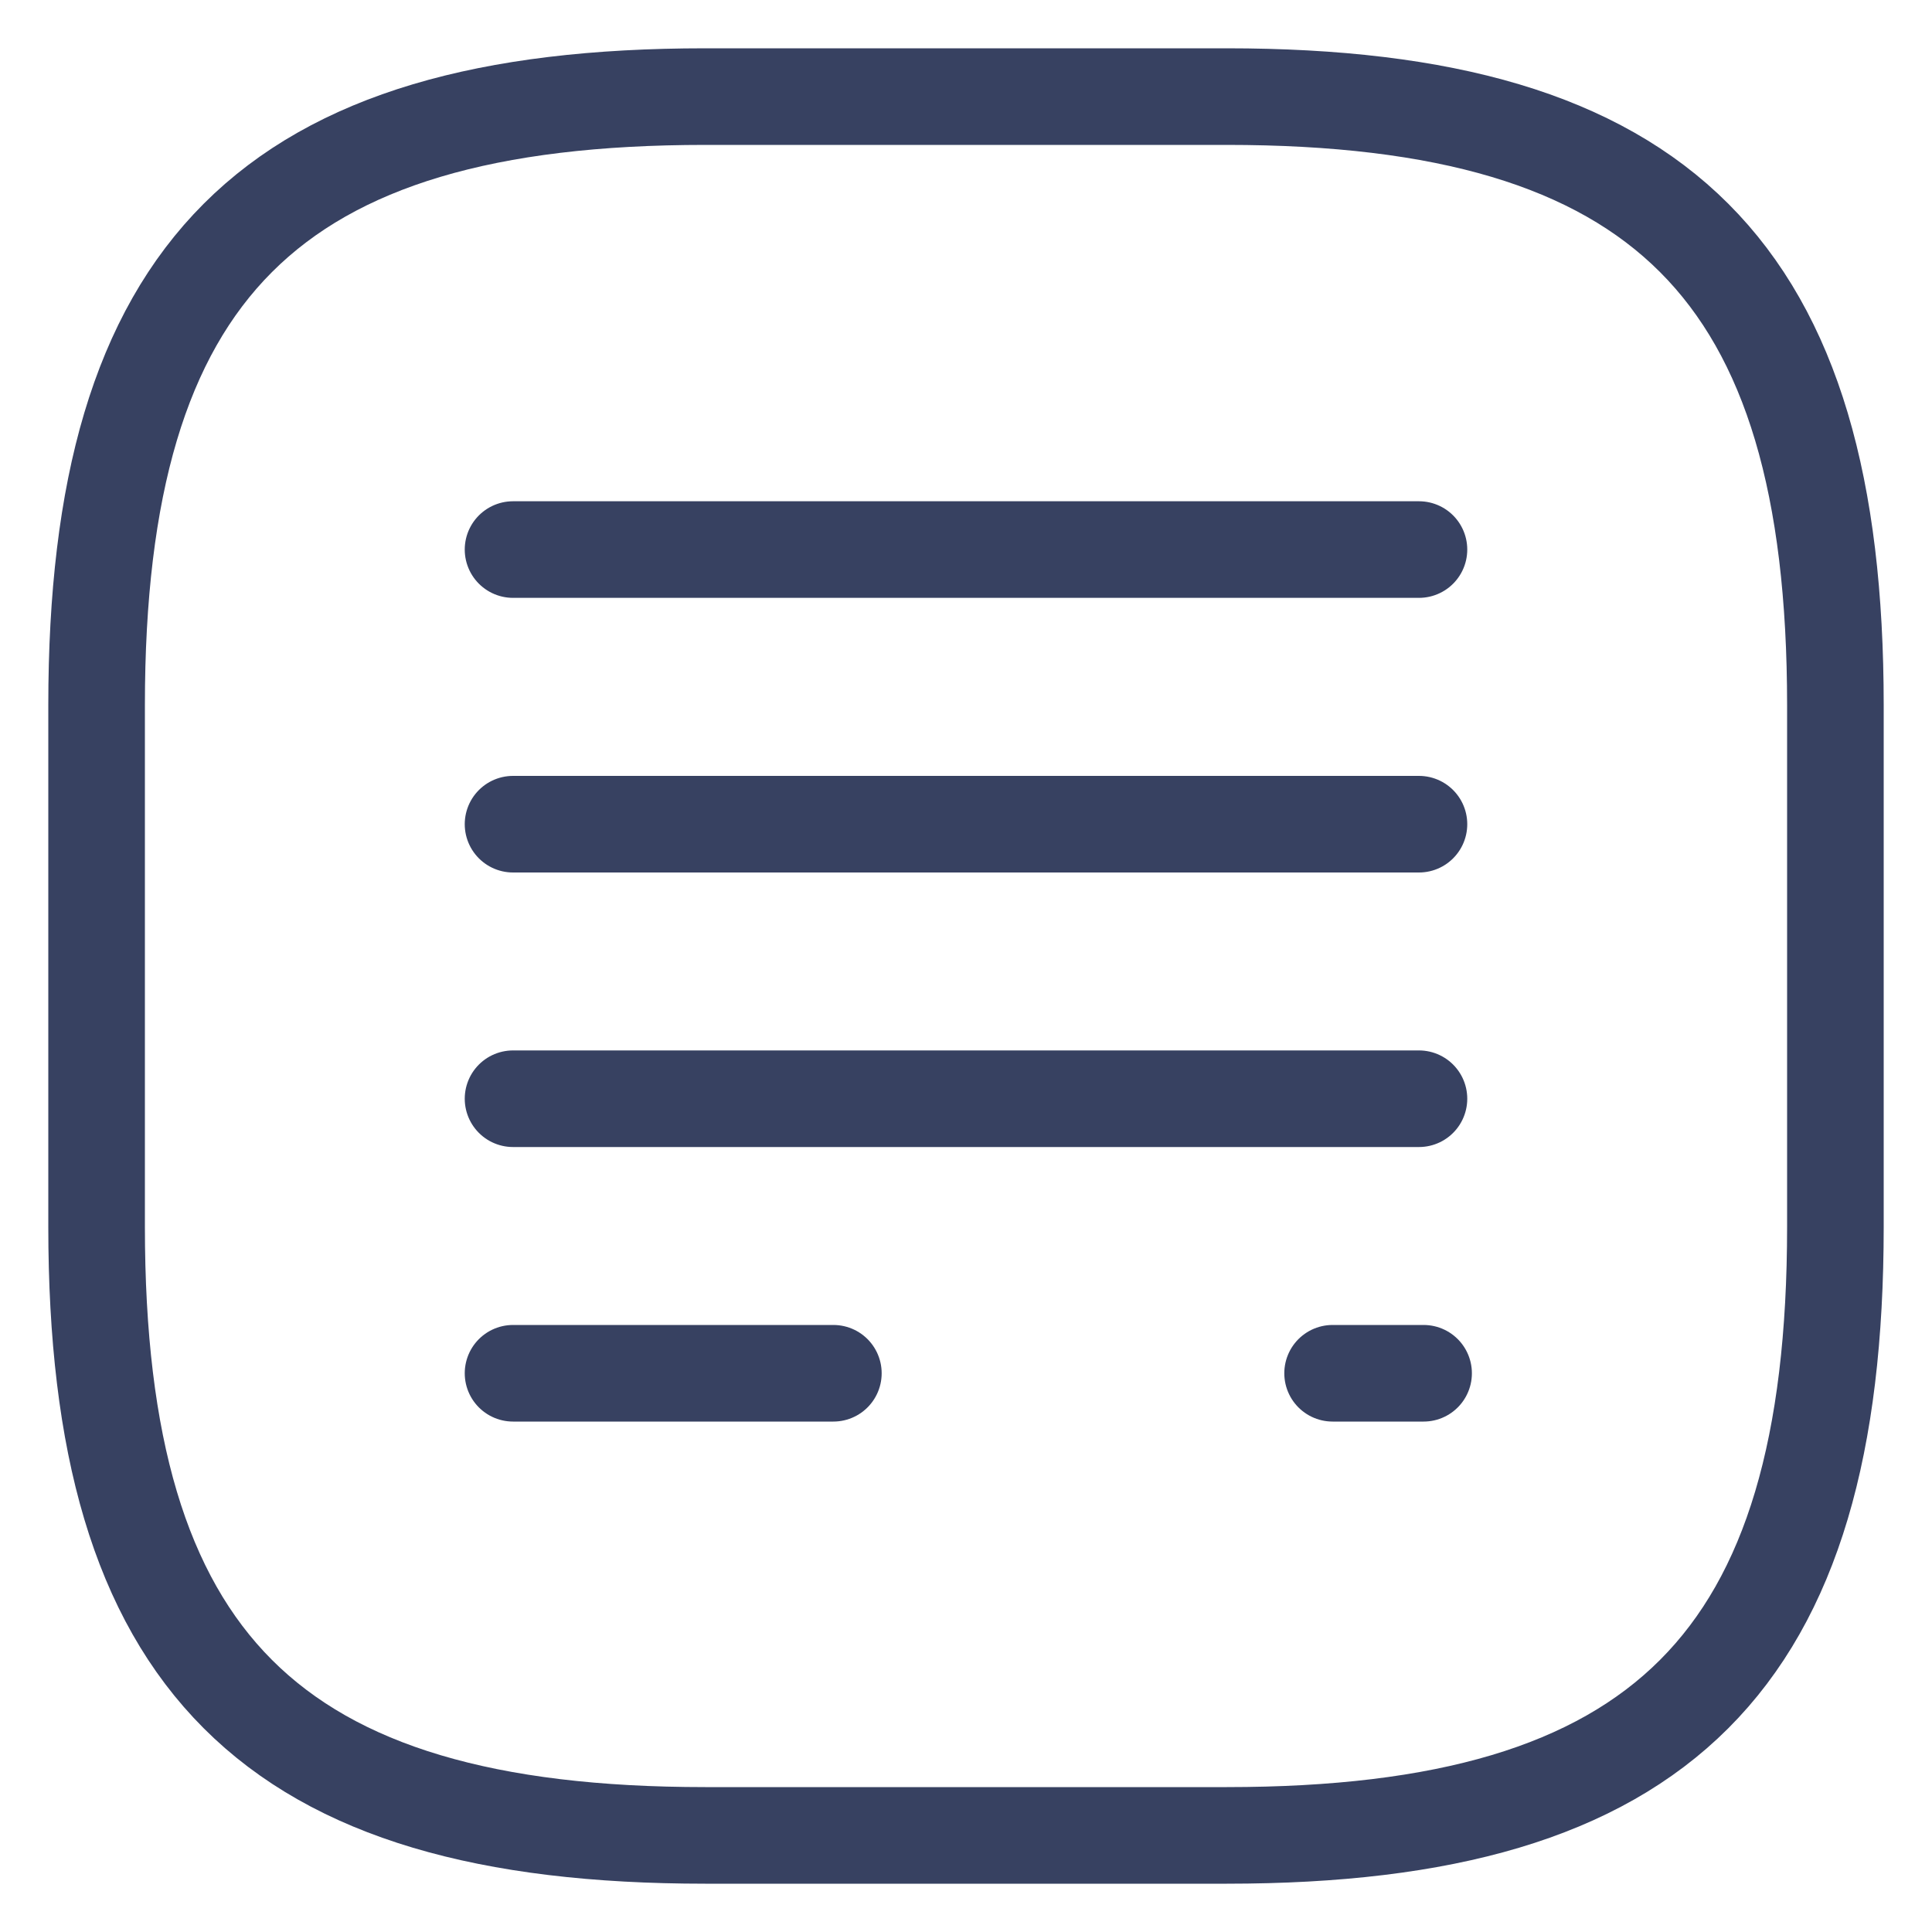
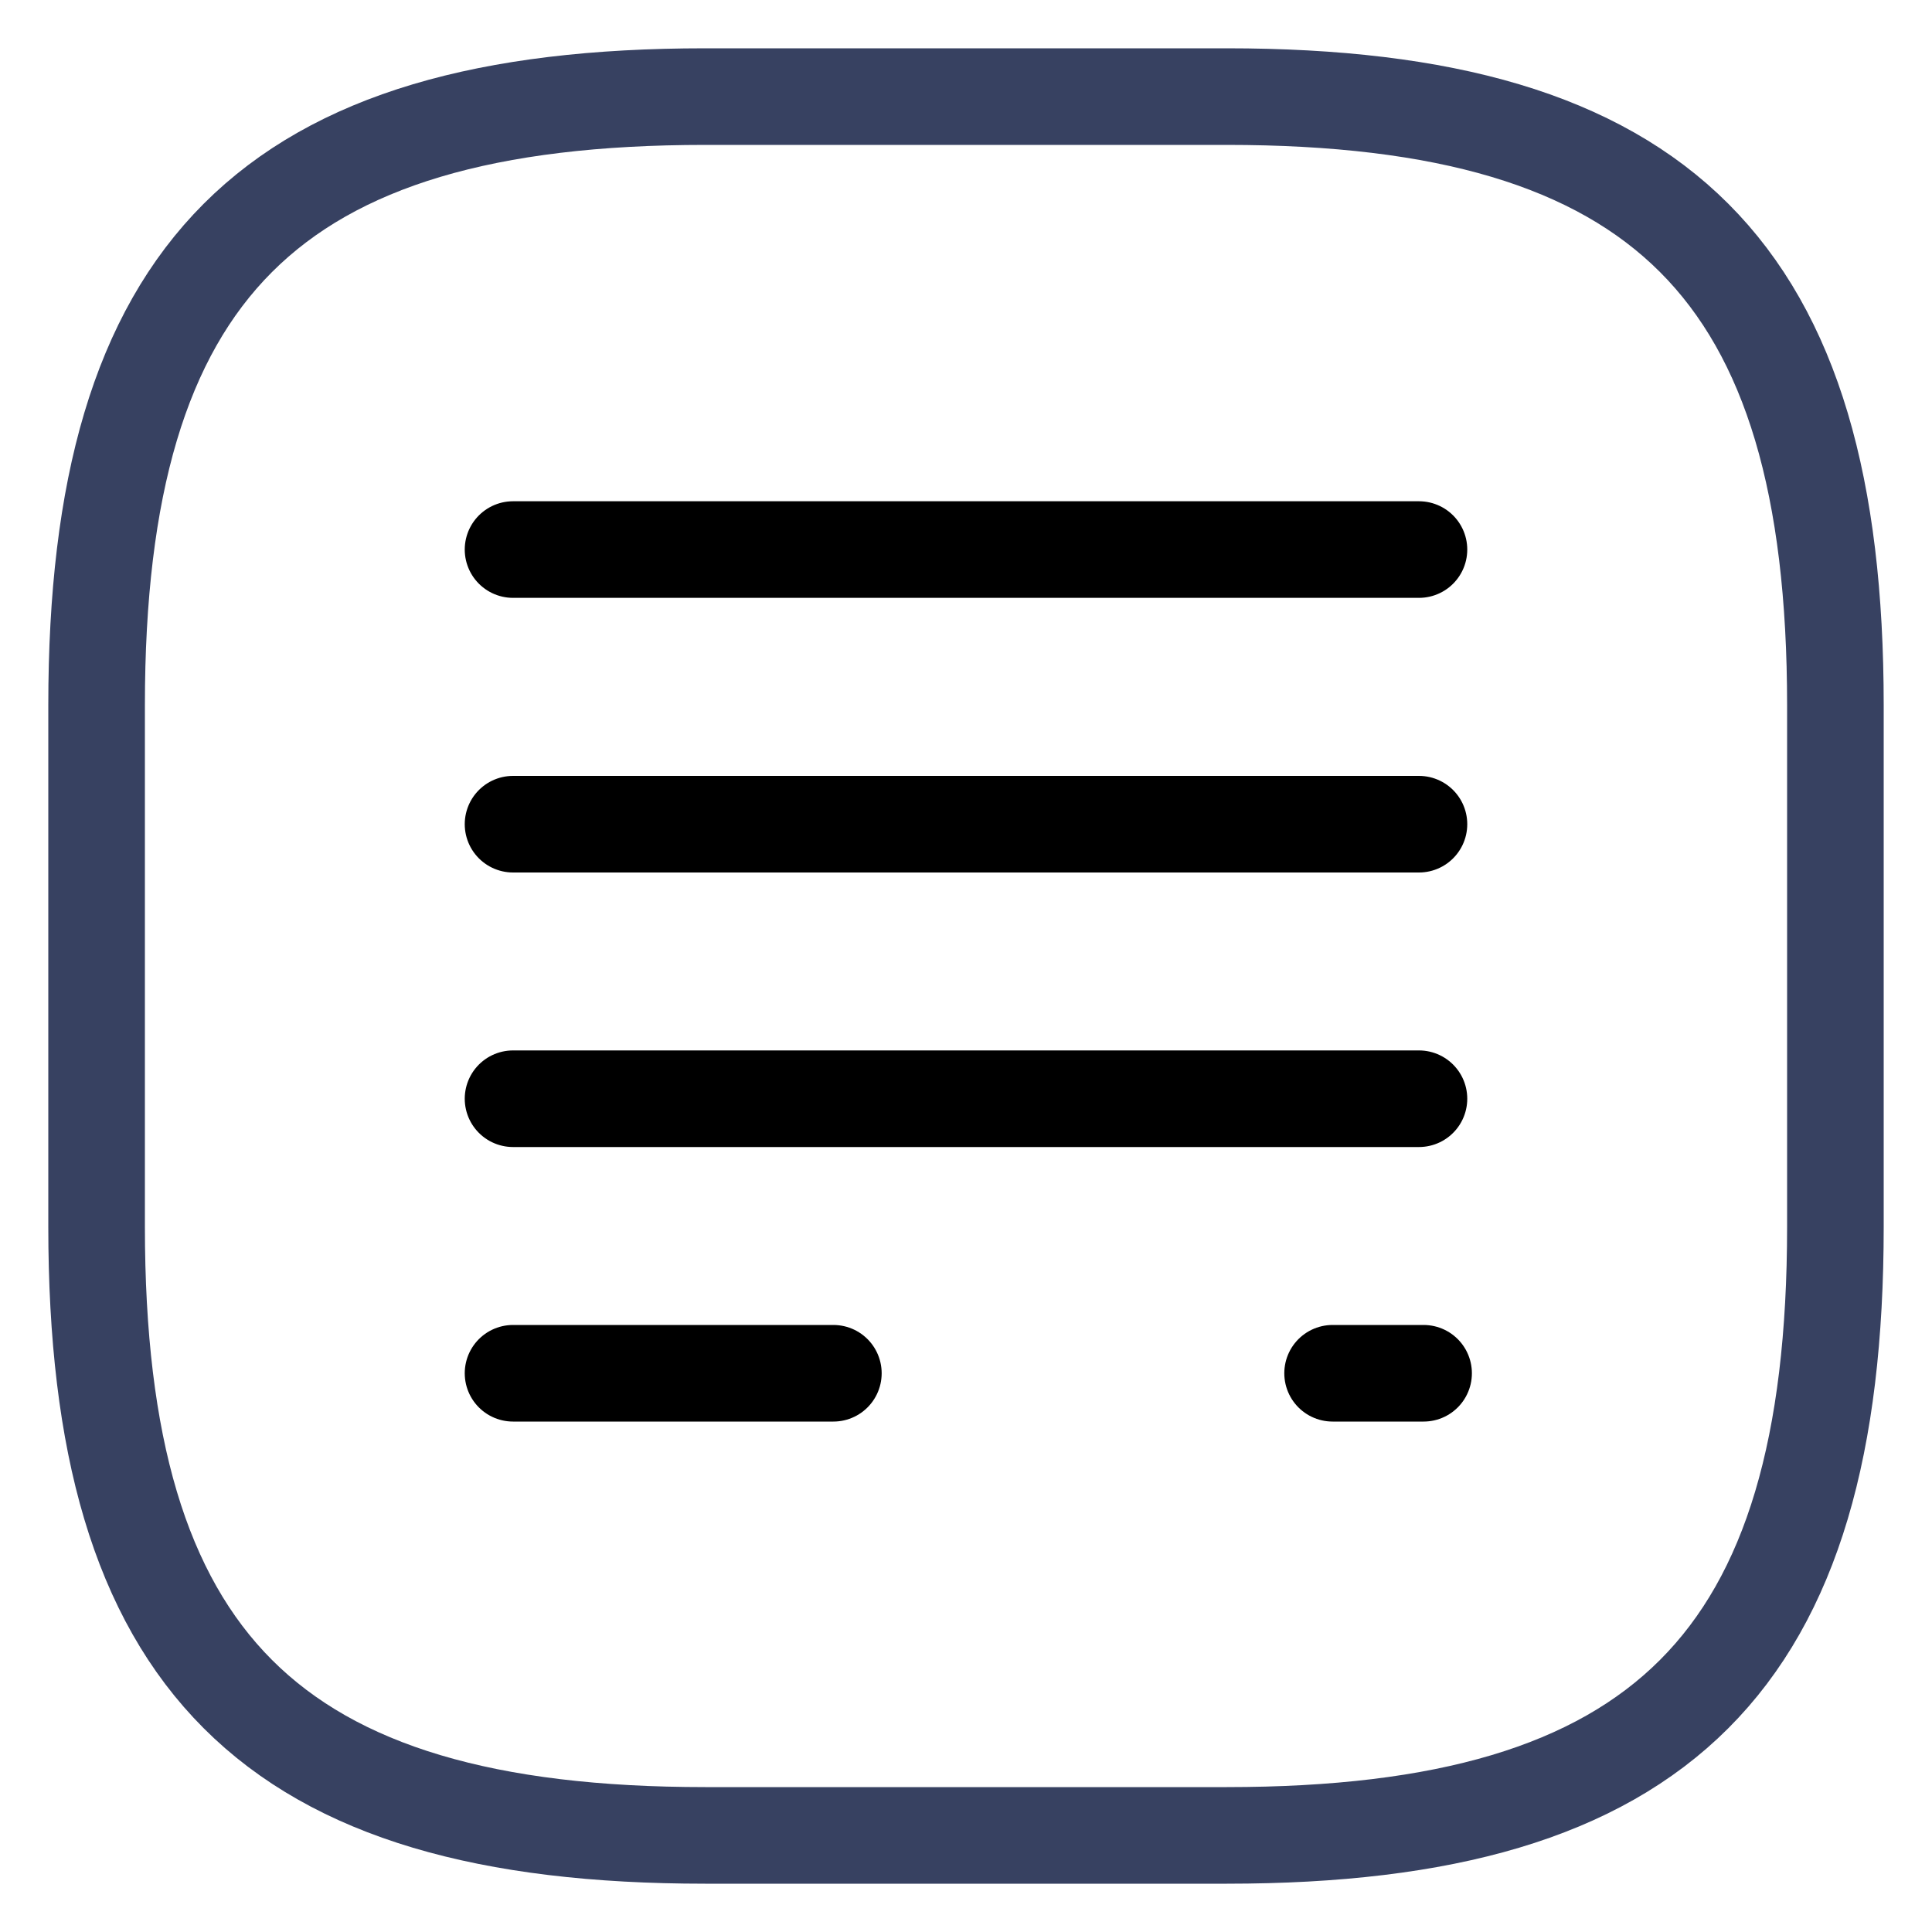
<svg xmlns="http://www.w3.org/2000/svg" width="20" height="20" viewBox="0 0 20 20" fill="none">
-   <path d="M14.689 5.689L5.311 5.689" stroke="#374161" stroke-linecap="round" stroke-linejoin="round" />
-   <path d="M14.689 8.532L5.311 8.532" stroke="#374161" stroke-linecap="round" stroke-linejoin="round" />
-   <path d="M14.689 11.374L5.311 11.374" stroke="#374161" stroke-linecap="round" stroke-linejoin="round" />
-   <path d="M8.627 14.216L5.311 14.216" stroke="#374161" stroke-linecap="round" stroke-linejoin="round" />
-   <path d="M14.737 14.216L13.795 14.216" stroke="#374161" stroke-linecap="round" stroke-linejoin="round" />
+   <path d="M14.689 5.689L5.311 5.689" stroke="#000" stroke-linecap="round" stroke-linejoin="round" />
+   <path d="M14.689 8.532L5.311 8.532" stroke="#000" stroke-linecap="round" stroke-linejoin="round" />
+   <path d="M14.689 11.374L5.311 11.374" stroke="#000" stroke-linecap="round" stroke-linejoin="round" />
+   <path d="M8.627 14.216L5.311 14.216" stroke="#000" stroke-linecap="round" stroke-linejoin="round" />
+   <path d="M14.737 14.216L13.795 14.216" stroke="#000" stroke-linecap="round" stroke-linejoin="round" />
  <path d="M7.3 19H12.7C17.2 19 19 17.2 19 12.7V7.3C19 2.8 17.2 1 12.7 1H7.3C2.8 1 1 2.8 1 7.3V12.7C1 17.2 2.8 19 7.3 19Z" stroke="#374161" stroke-linecap="round" stroke-linejoin="round" />
</svg>
